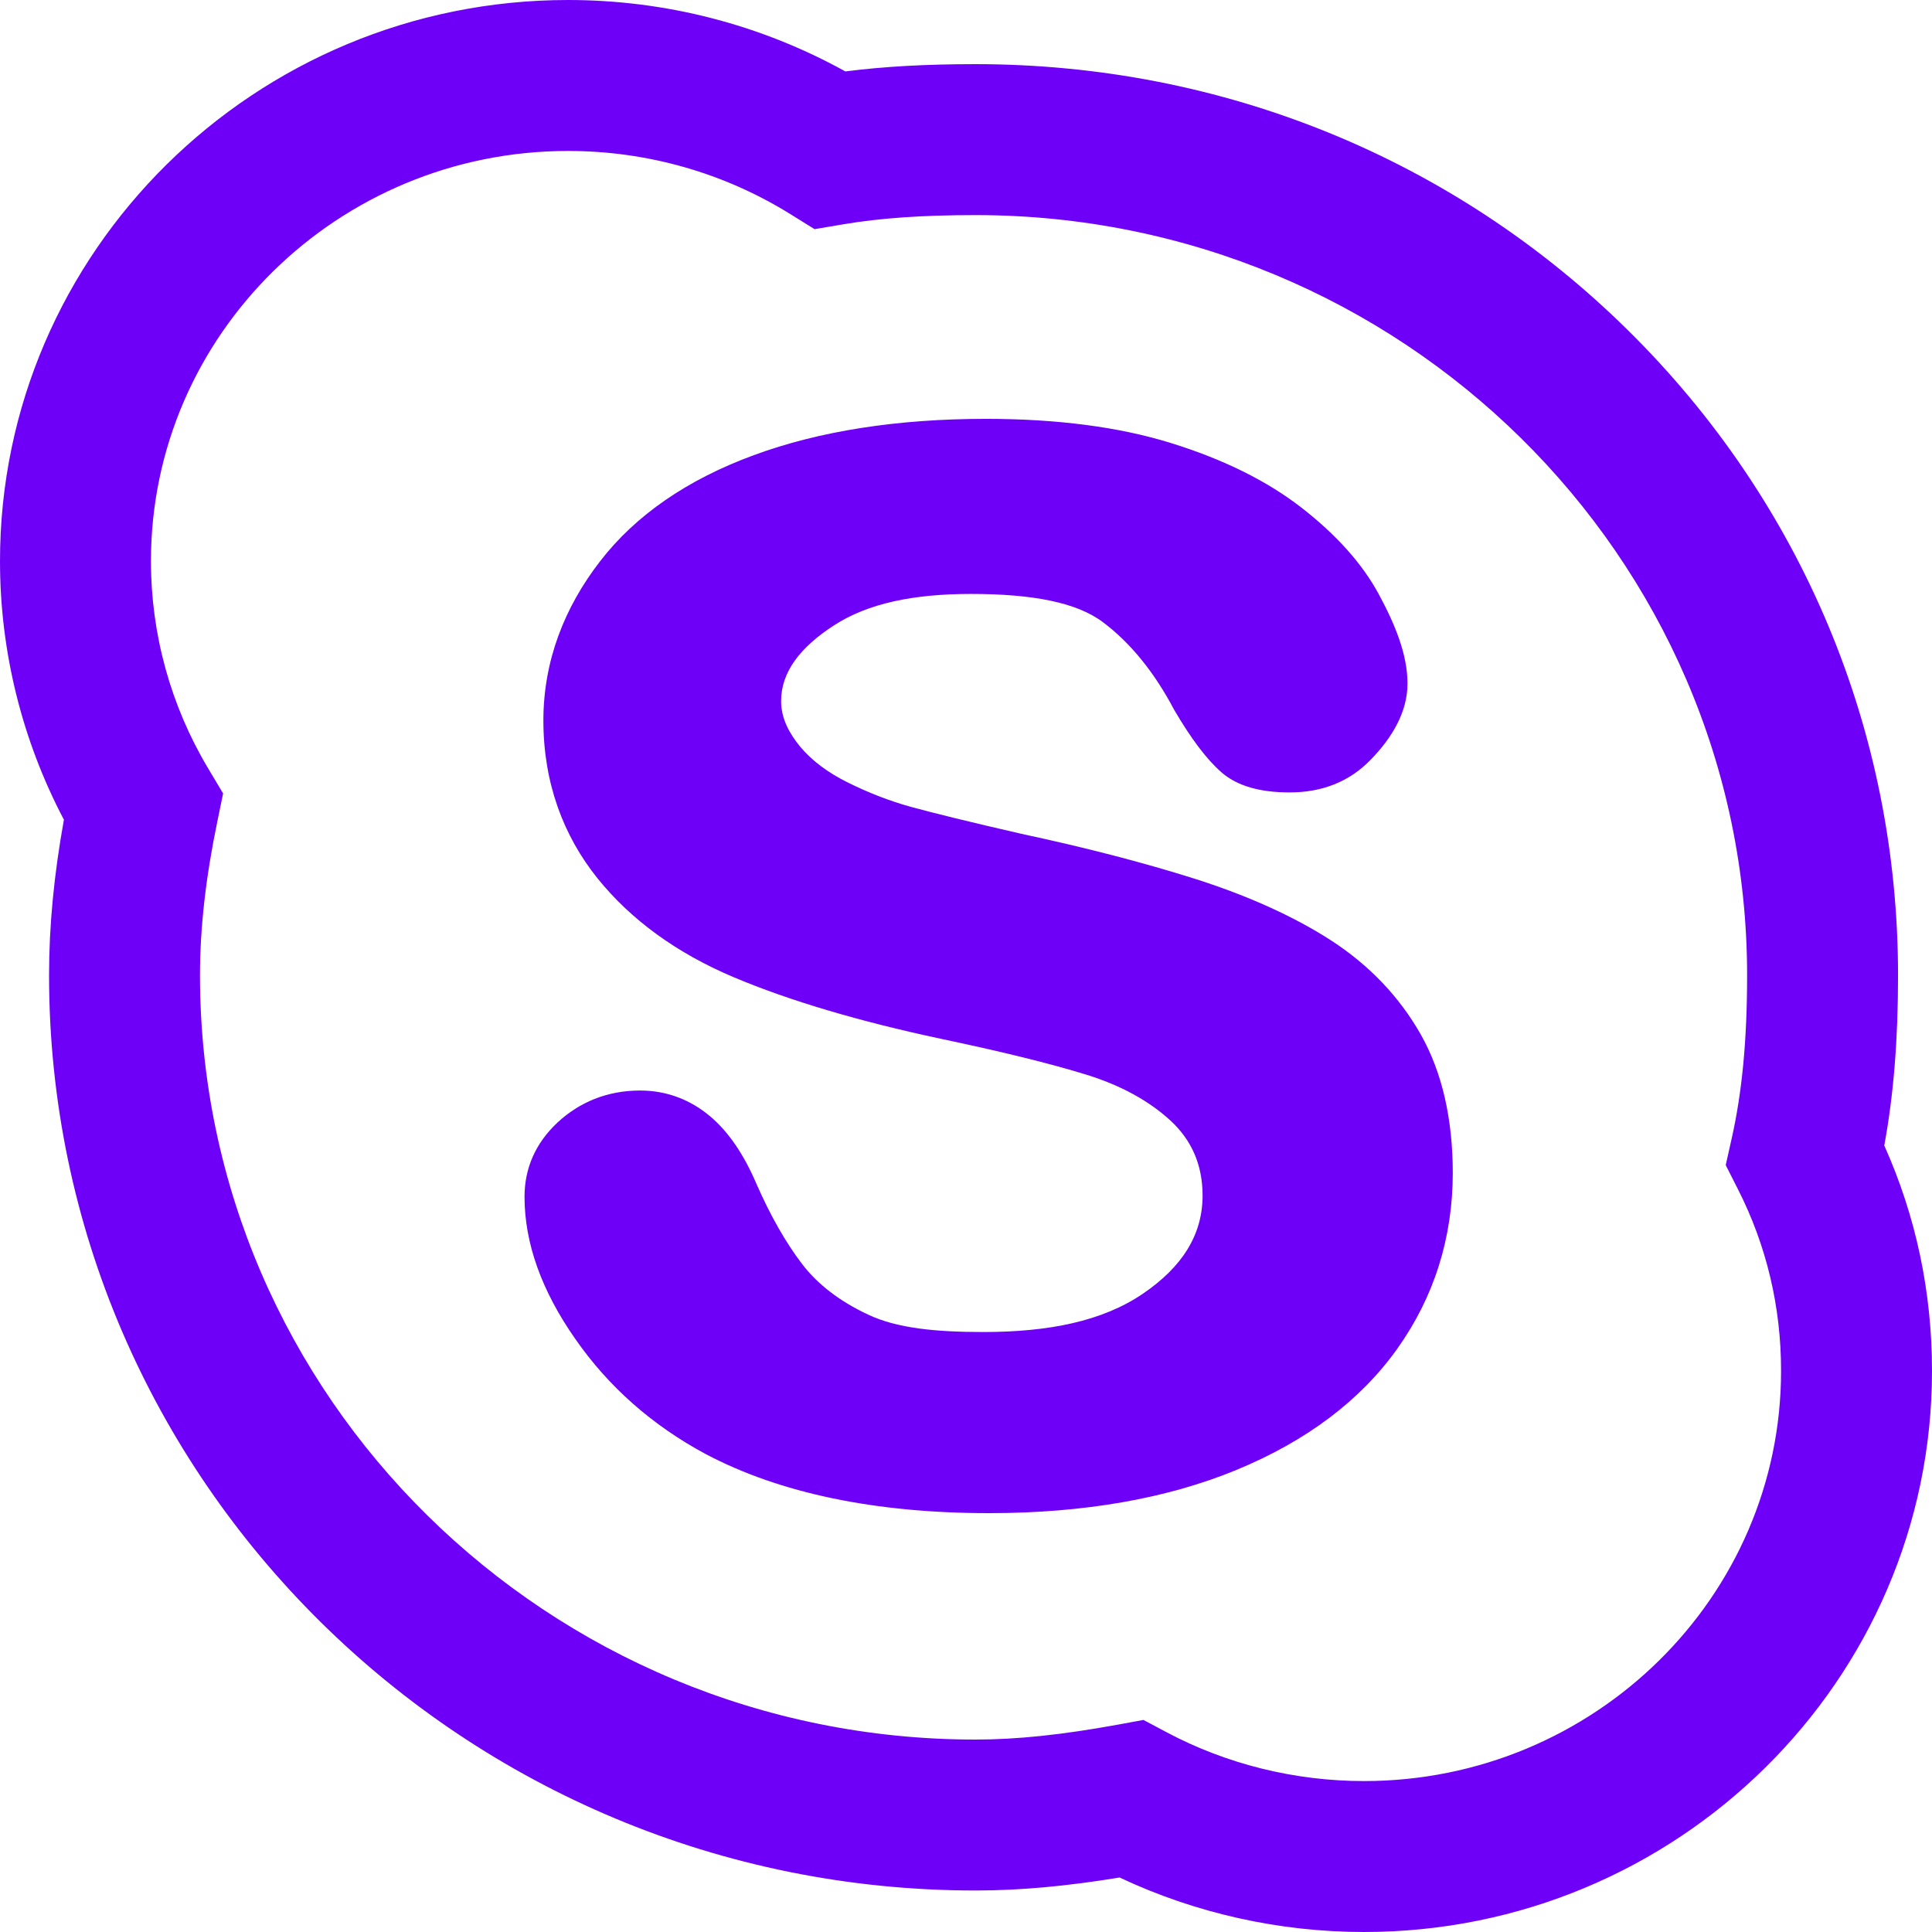
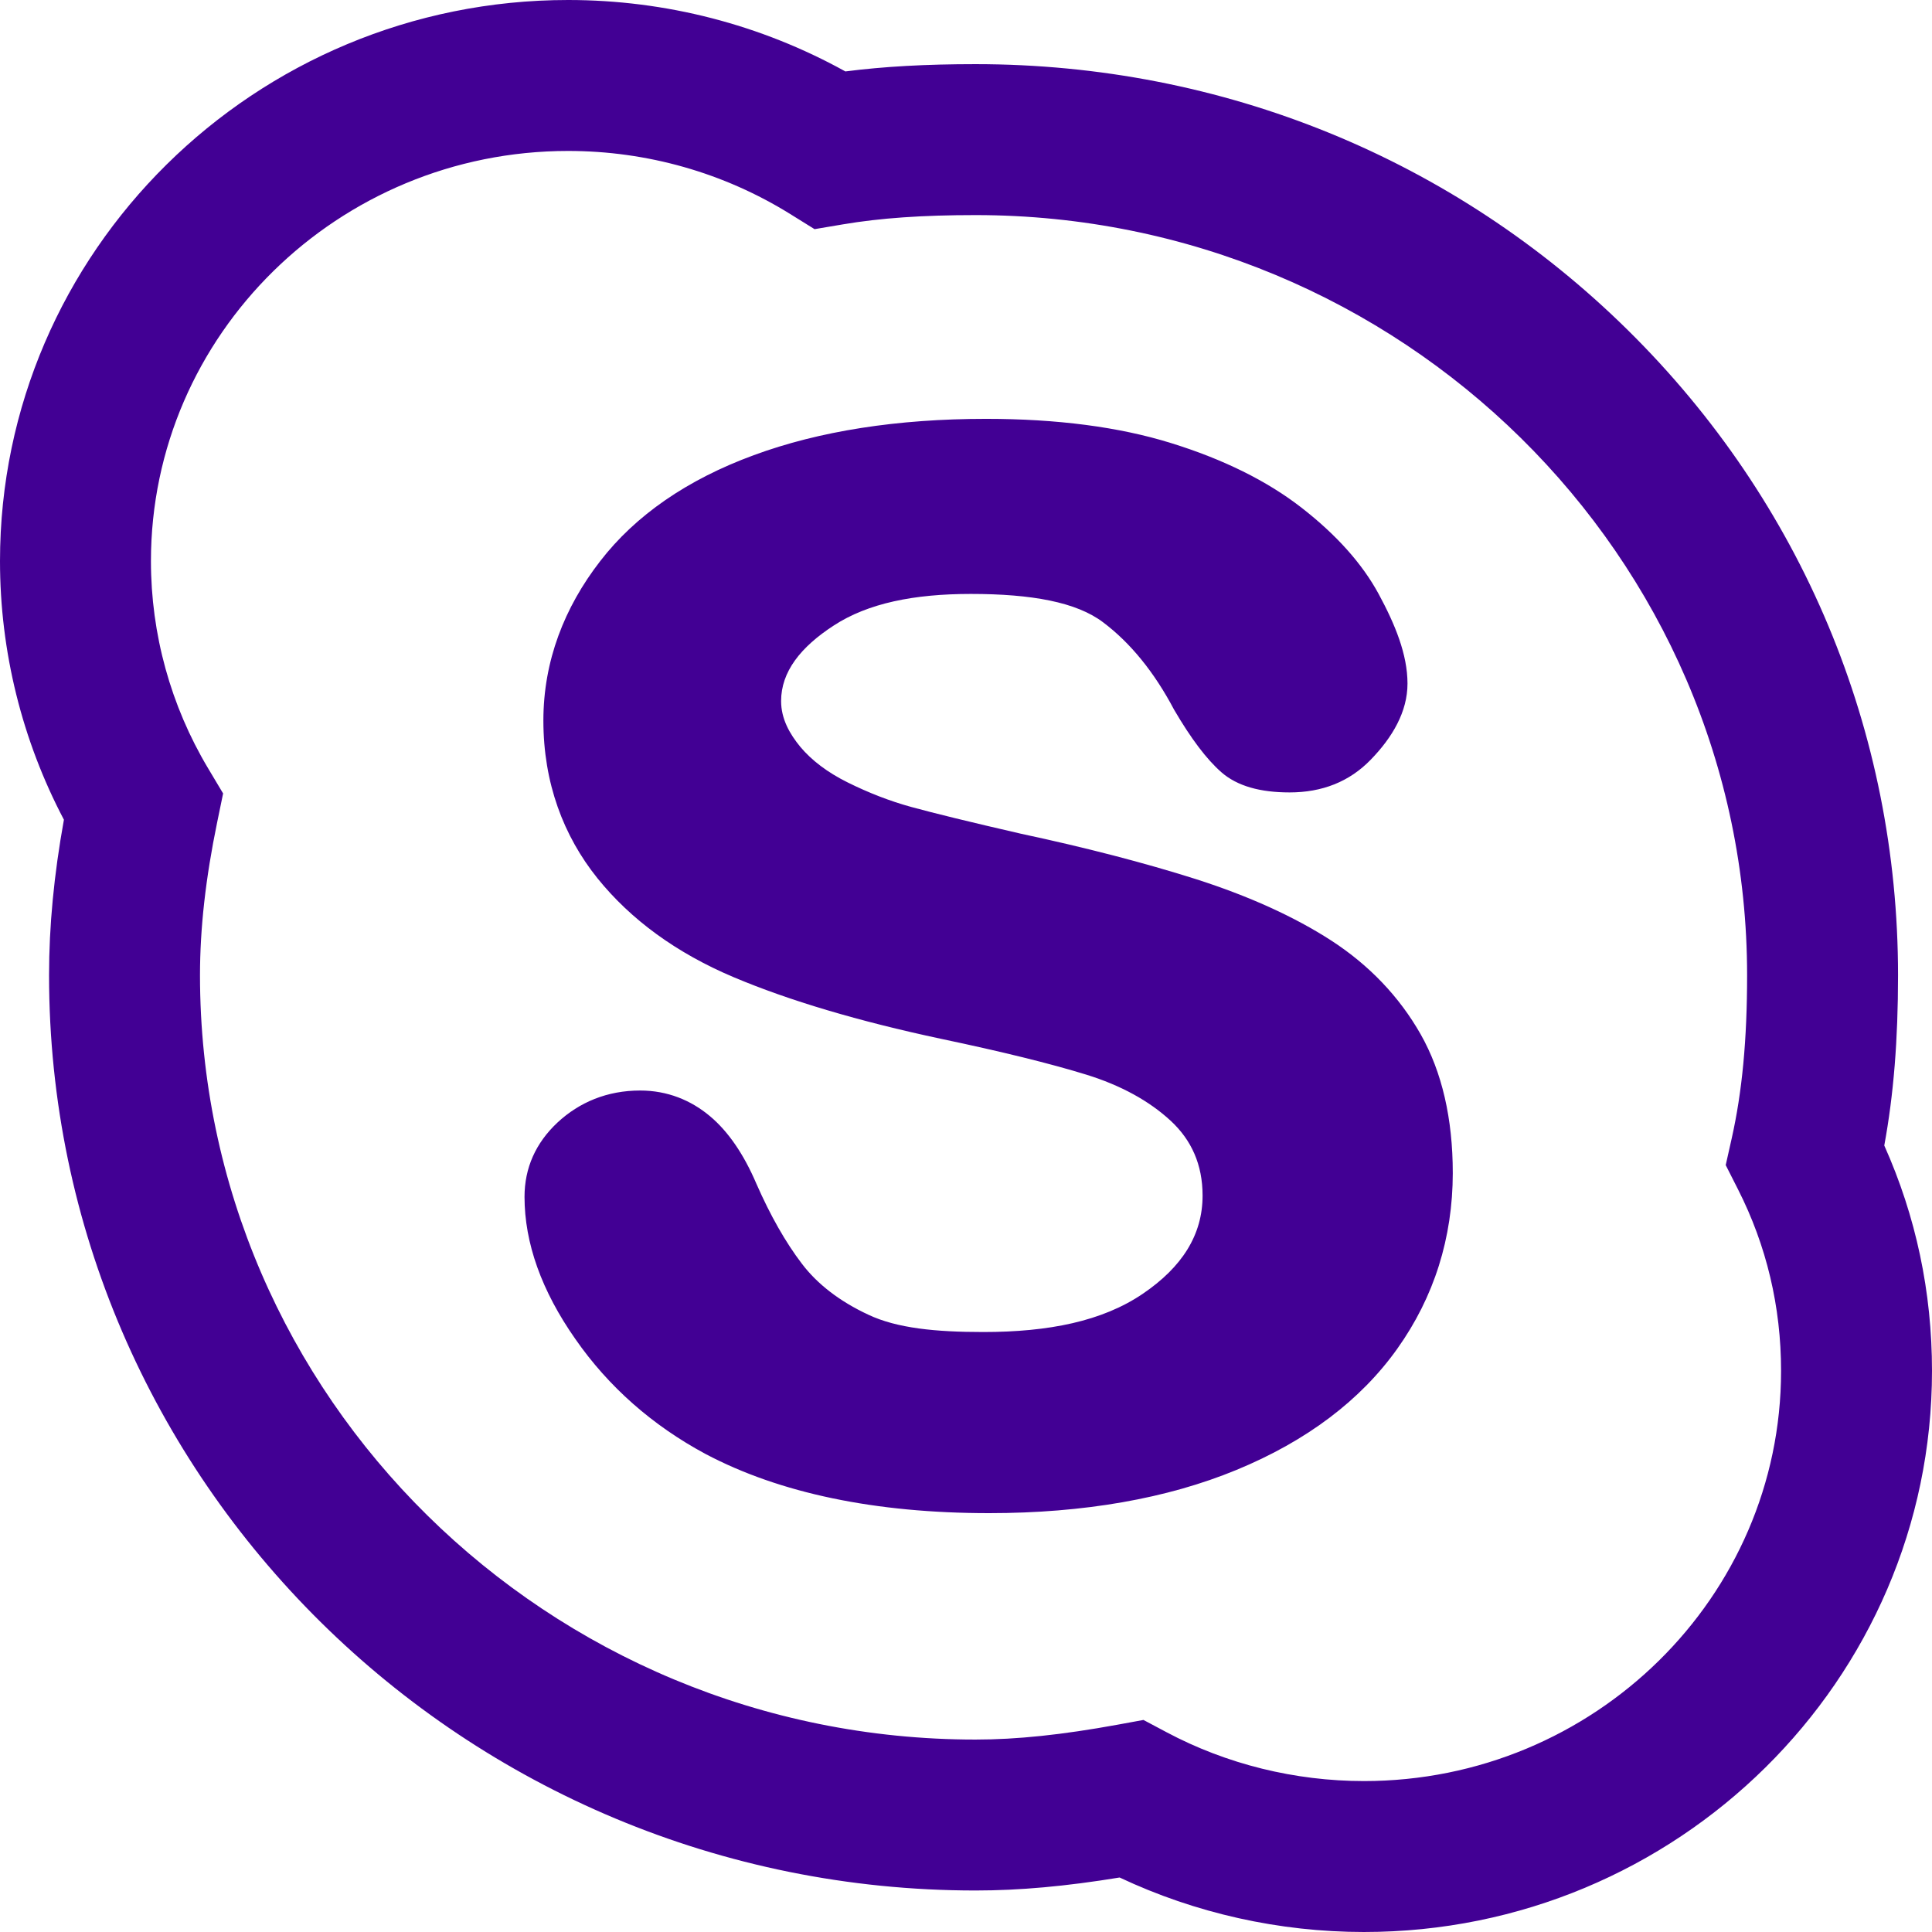
<svg xmlns="http://www.w3.org/2000/svg" height="512px" viewBox="0 0 512 512" width="512px" class="">
  <g>
-     <path d="m361.473 512c-22.453 0-44.695-4.977-64.762-14.441-14.27 2.34-26.543 3.441-38.191 3.441-135.379 0-245.52-108.809-245.52-242.551 0-13.023 1.293-26.574 3.938-41.215-11.102-21.082-16.938-44.613-16.938-68.535 0-81.992 67.539-148.699 150.559-148.699 25.836 0 51.078 6.523 73.469 18.93 10.199-1.312 21.359-1.93 34.492-1.93 65.418 0 126.828 25.051 172.918 70.531 46.148 45.543 71.562 106.246 71.562 170.926 0 17.137-1.168 31.672-3.648 45.113 8.398 18.762 12.648 38.82 12.648 59.73 0 81.992-67.527 148.699-150.527 148.699zm-58.445-56.195 6.145 3.266c15.898 8.457 33.984 12.93 52.301 12.93 60.945 0 110.527-48.762 110.527-108.699 0-16.996-3.84-33.188-11.418-48.125l-3.25-6.414 1.574-7.016c2.793-12.438 4.094-26.191 4.094-43.289 0-111.082-91.73-201.457-204.48-201.457-14.078 0-25.258.781-35.191 2.465l-7.465 1.262-6.43-3.996c-17.609-10.945-37.969-16.73-58.875-16.73-60.961 0-110.559 48.762-110.559 108.699 0 19.336 5.234 38.316 15.137 54.891l3.988 6.68-1.57 7.621c-3.066 14.84-4.555 28.105-4.555 40.559 0 111.688 92.195 202.551 205.52 202.551 10.949 0 22.918-1.254 37.668-3.945zm81.973-144.941c0-14.383-2.84-26.75-8.504-36.758-5.664-9.965-13.629-18.309-23.648-24.82-9.852-6.375-21.941-11.836-35.906-16.305-13.805-4.379-29.414-8.41-46.395-12.039-13.438-3.086-23.215-5.488-29.043-7.086-5.695-1.559-11.359-3.77-16.883-6.512-5.324-2.645-9.516-5.828-12.531-9.422-2.812-3.43-5.09-7.391-5.09-12.141 0-7.762 5.164-14.301 13.934-20 9.074-5.93 21.301-8.383 36.34-8.383 16.176 0 28 2.184 35.039 7.504 7.27 5.461 13.602 13.258 18.824 23.16 4.527 7.734 8.605 13.129 12.531 16.582 4.223 3.695 10.32 5.355 18.09 5.355 8.543 0 15.812-2.777 21.539-8.711 5.727-5.902 9.703-12.684 9.703-20.137 0-7.73-3.305-15.73-7.66-23.77-4.324-7.973-11.152-15.629-20.398-22.816-9.148-7.125-20.832-12.887-34.637-17.156-13.766-4.277-30.254-6.41-49.004-6.41-23.418 0-44.148 3.215-61.535 9.625-17.652 6.477-31.383 15.973-40.73 28.109-9.477 12.234-15.035 26.441-15.035 42.211 0 16.547 5.32 30.578 14.328 41.801 8.883 11.023 20.996 19.836 36.074 26.211 14.703 6.207 33.188 11.695 54.965 16.34 16.012 3.363 28.969 6.551 38.52 9.5 9.109 2.816 16.68 6.953 22.41 12.273 5.426 5.055 8.398 11.531 8.398 19.77 0 10.414-5.422 18.957-15.871 26.043-10.684 7.254-24.891 10.117-42.238 10.117-12.633 0-22.879-.996-30.484-4.594-7.57-3.527-13.5-8.109-17.59-13.496-4.316-5.664-8.367-12.773-12.086-21.258-3.32-7.758-7.434-13.801-12.293-17.863-5.059-4.242-11.281-6.789-18.484-6.789-8.77 0-16.141 3.121-21.906 8.48-5.793 5.422-8.742 12.062-8.742 19.695 0 12.238 4.52 24.922 13.465 37.672 8.777 12.645 20.43 22.918 34.531 30.484 19.695 10.41 44.984 15.668 75.129 15.668 25.086 0 47.164-3.863 65.547-11.453 18.59-7.66 32.922-18.477 42.637-32.141 9.75-13.699 14.672-29.359 14.691-46.543zm0 0" data-original="#000000" class="active-path" data-old_color="##35F5B" fill="#6F00F7" />
+     <path d="m361.473 512c-22.453 0-44.695-4.977-64.762-14.441-14.27 2.34-26.543 3.441-38.191 3.441-135.379 0-245.52-108.809-245.52-242.551 0-13.023 1.293-26.574 3.938-41.215-11.102-21.082-16.938-44.613-16.938-68.535 0-81.992 67.539-148.699 150.559-148.699 25.836 0 51.078 6.523 73.469 18.93 10.199-1.312 21.359-1.93 34.492-1.93 65.418 0 126.828 25.051 172.918 70.531 46.148 45.543 71.562 106.246 71.562 170.926 0 17.137-1.168 31.672-3.648 45.113 8.398 18.762 12.648 38.82 12.648 59.73 0 81.992-67.527 148.699-150.527 148.699zm-58.445-56.195 6.145 3.266c15.898 8.457 33.984 12.93 52.301 12.93 60.945 0 110.527-48.762 110.527-108.699 0-16.996-3.84-33.188-11.418-48.125l-3.25-6.414 1.574-7.016c2.793-12.438 4.094-26.191 4.094-43.289 0-111.082-91.73-201.457-204.48-201.457-14.078 0-25.258.781-35.191 2.465l-7.465 1.262-6.43-3.996c-17.609-10.945-37.969-16.73-58.875-16.73-60.961 0-110.559 48.762-110.559 108.699 0 19.336 5.234 38.316 15.137 54.891l3.988 6.68-1.57 7.621c-3.066 14.84-4.555 28.105-4.555 40.559 0 111.688 92.195 202.551 205.52 202.551 10.949 0 22.918-1.254 37.668-3.945zm81.973-144.941c0-14.383-2.84-26.75-8.504-36.758-5.664-9.965-13.629-18.309-23.648-24.82-9.852-6.375-21.941-11.836-35.906-16.305-13.805-4.379-29.414-8.41-46.395-12.039-13.438-3.086-23.215-5.488-29.043-7.086-5.695-1.559-11.359-3.77-16.883-6.512-5.324-2.645-9.516-5.828-12.531-9.422-2.812-3.43-5.09-7.391-5.09-12.141 0-7.762 5.164-14.301 13.934-20 9.074-5.93 21.301-8.383 36.34-8.383 16.176 0 28 2.184 35.039 7.504 7.27 5.461 13.602 13.258 18.824 23.16 4.527 7.734 8.605 13.129 12.531 16.582 4.223 3.695 10.32 5.355 18.09 5.355 8.543 0 15.812-2.777 21.539-8.711 5.727-5.902 9.703-12.684 9.703-20.137 0-7.73-3.305-15.73-7.66-23.77-4.324-7.973-11.152-15.629-20.398-22.816-9.148-7.125-20.832-12.887-34.637-17.156-13.766-4.277-30.254-6.41-49.004-6.41-23.418 0-44.148 3.215-61.535 9.625-17.652 6.477-31.383 15.973-40.73 28.109-9.477 12.234-15.035 26.441-15.035 42.211 0 16.547 5.32 30.578 14.328 41.801 8.883 11.023 20.996 19.836 36.074 26.211 14.703 6.207 33.188 11.695 54.965 16.34 16.012 3.363 28.969 6.551 38.52 9.5 9.109 2.816 16.68 6.953 22.41 12.273 5.426 5.055 8.398 11.531 8.398 19.77 0 10.414-5.422 18.957-15.871 26.043-10.684 7.254-24.891 10.117-42.238 10.117-12.633 0-22.879-.996-30.484-4.594-7.57-3.527-13.5-8.109-17.59-13.496-4.316-5.664-8.367-12.773-12.086-21.258-3.32-7.758-7.434-13.801-12.293-17.863-5.059-4.242-11.281-6.789-18.484-6.789-8.77 0-16.141 3.121-21.906 8.48-5.793 5.422-8.742 12.062-8.742 19.695 0 12.238 4.52 24.922 13.465 37.672 8.777 12.645 20.43 22.918 34.531 30.484 19.695 10.41 44.984 15.668 75.129 15.668 25.086 0 47.164-3.863 65.547-11.453 18.59-7.66 32.922-18.477 42.637-32.141 9.75-13.699 14.672-29.359 14.691-46.543zm0 0" data-original="#000000" class="active-path" data-old_color="##35F5B" fill="#420094" />
  </g>
</svg>
